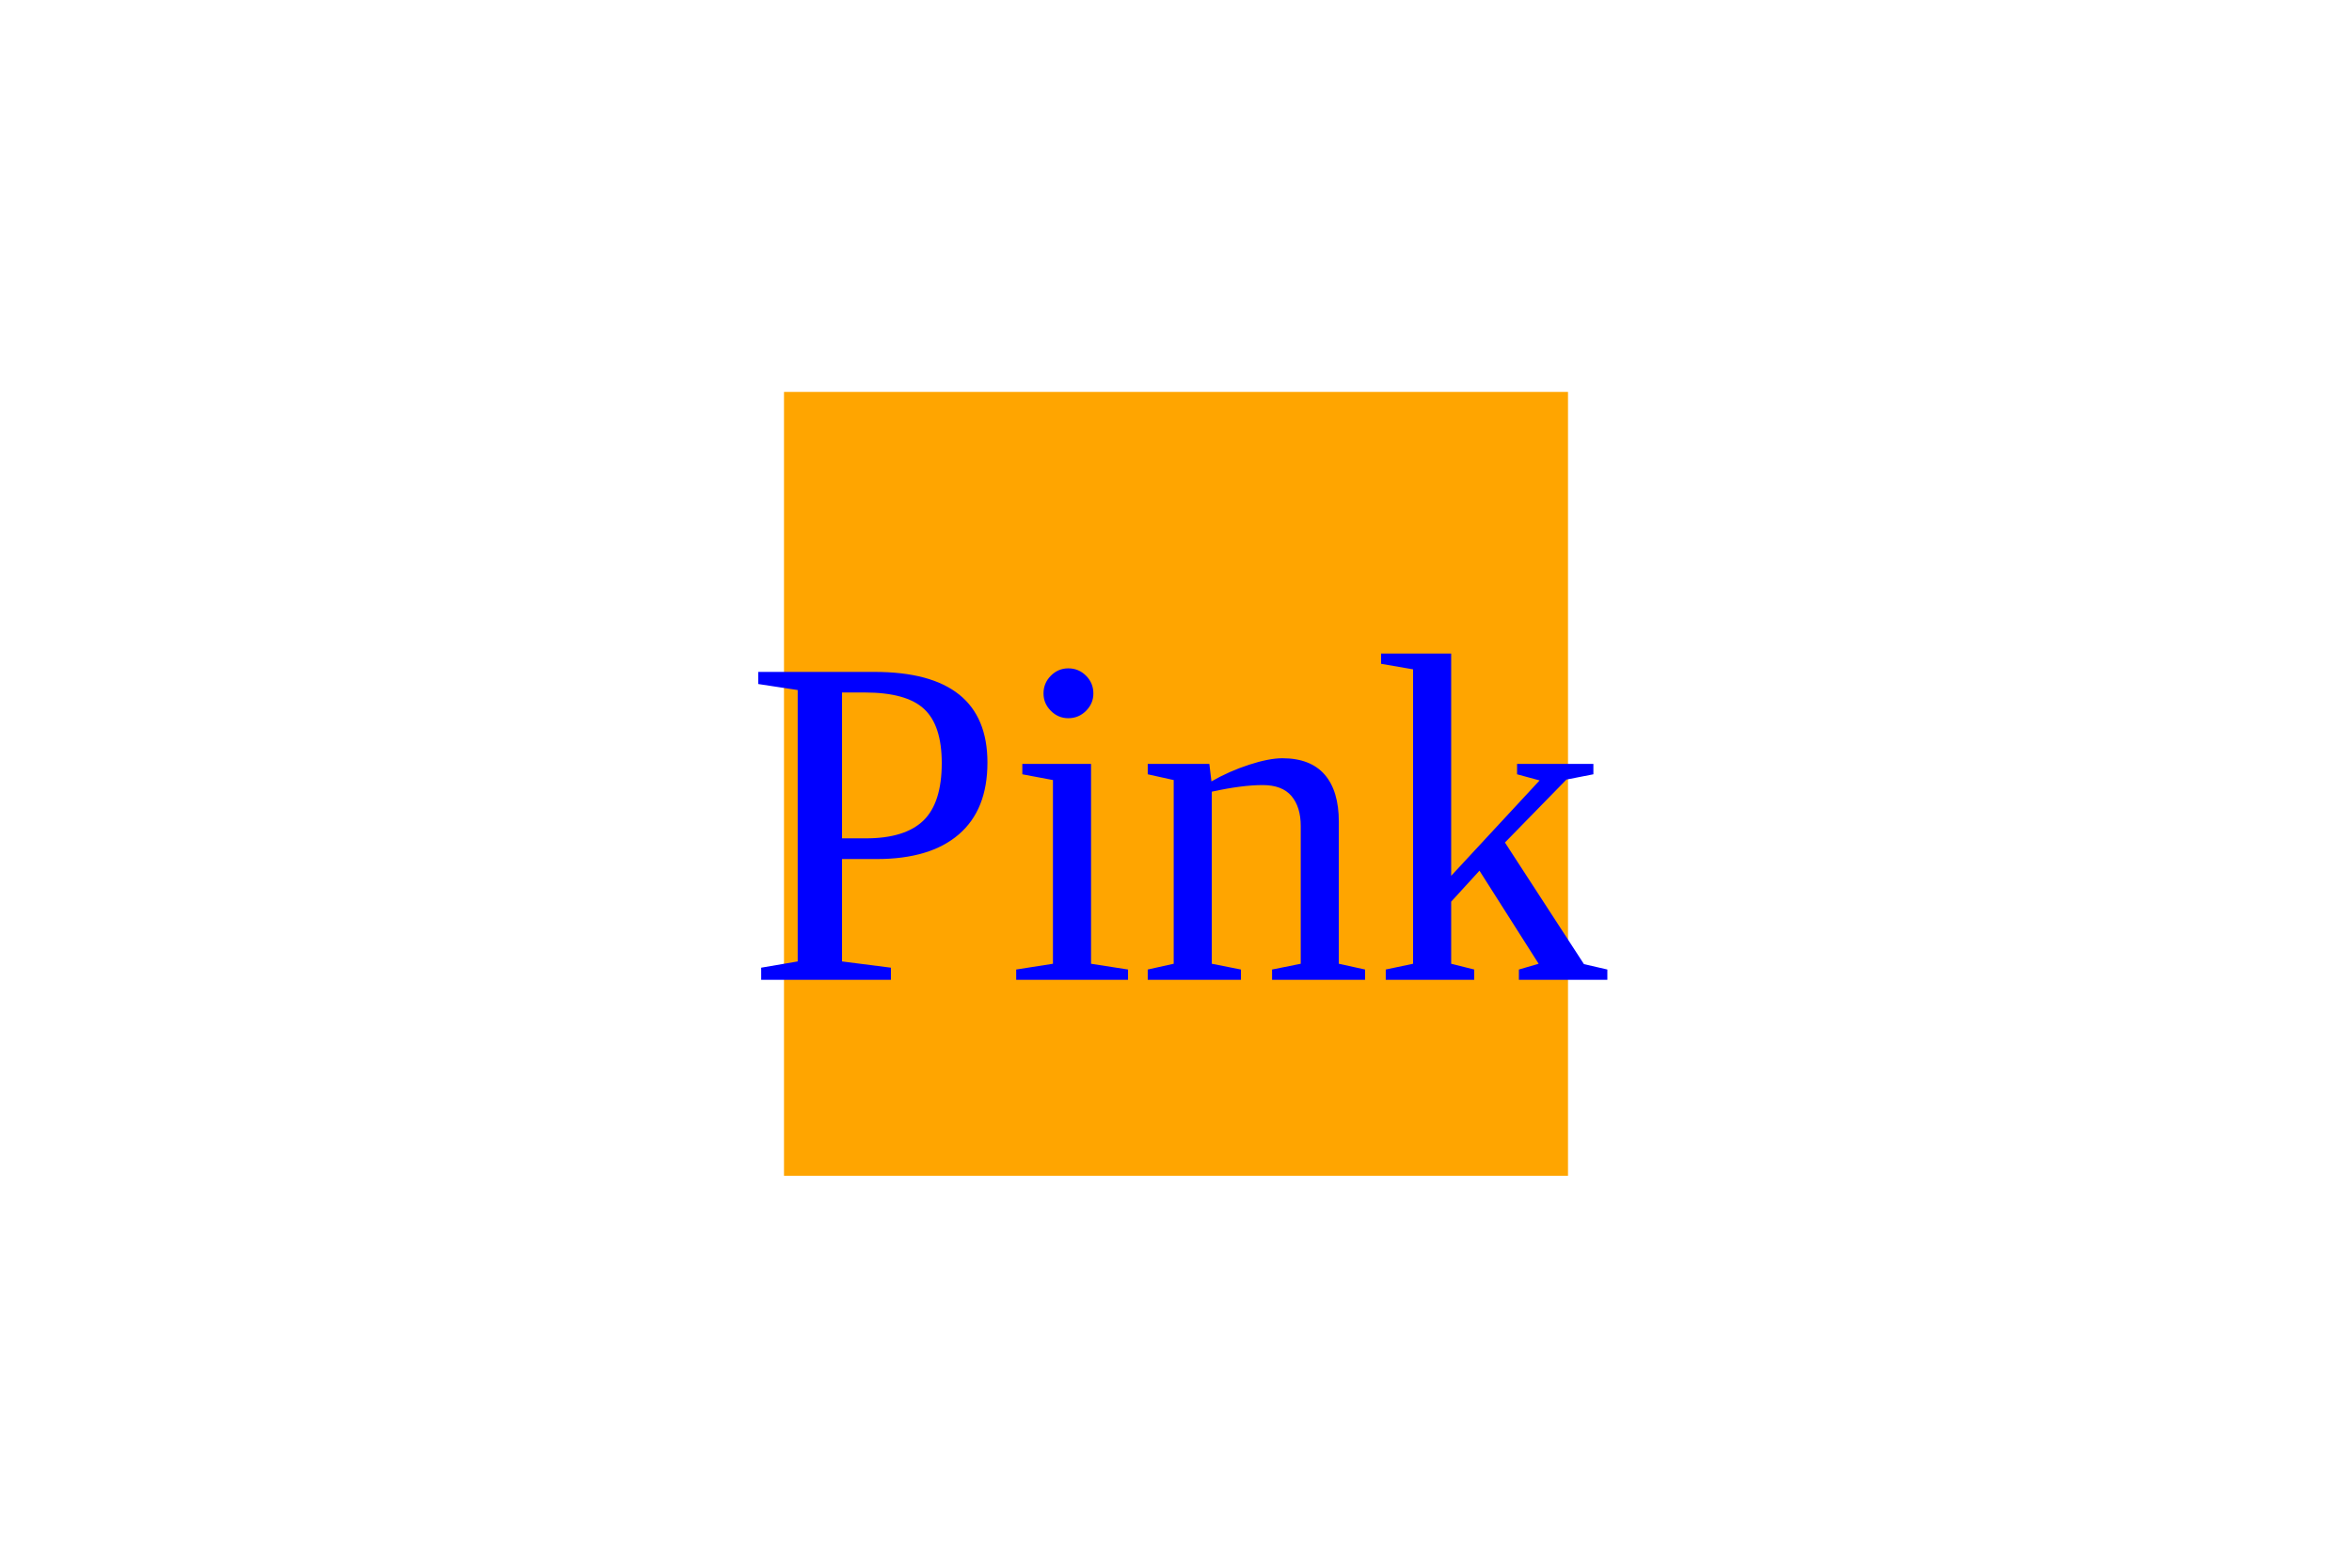
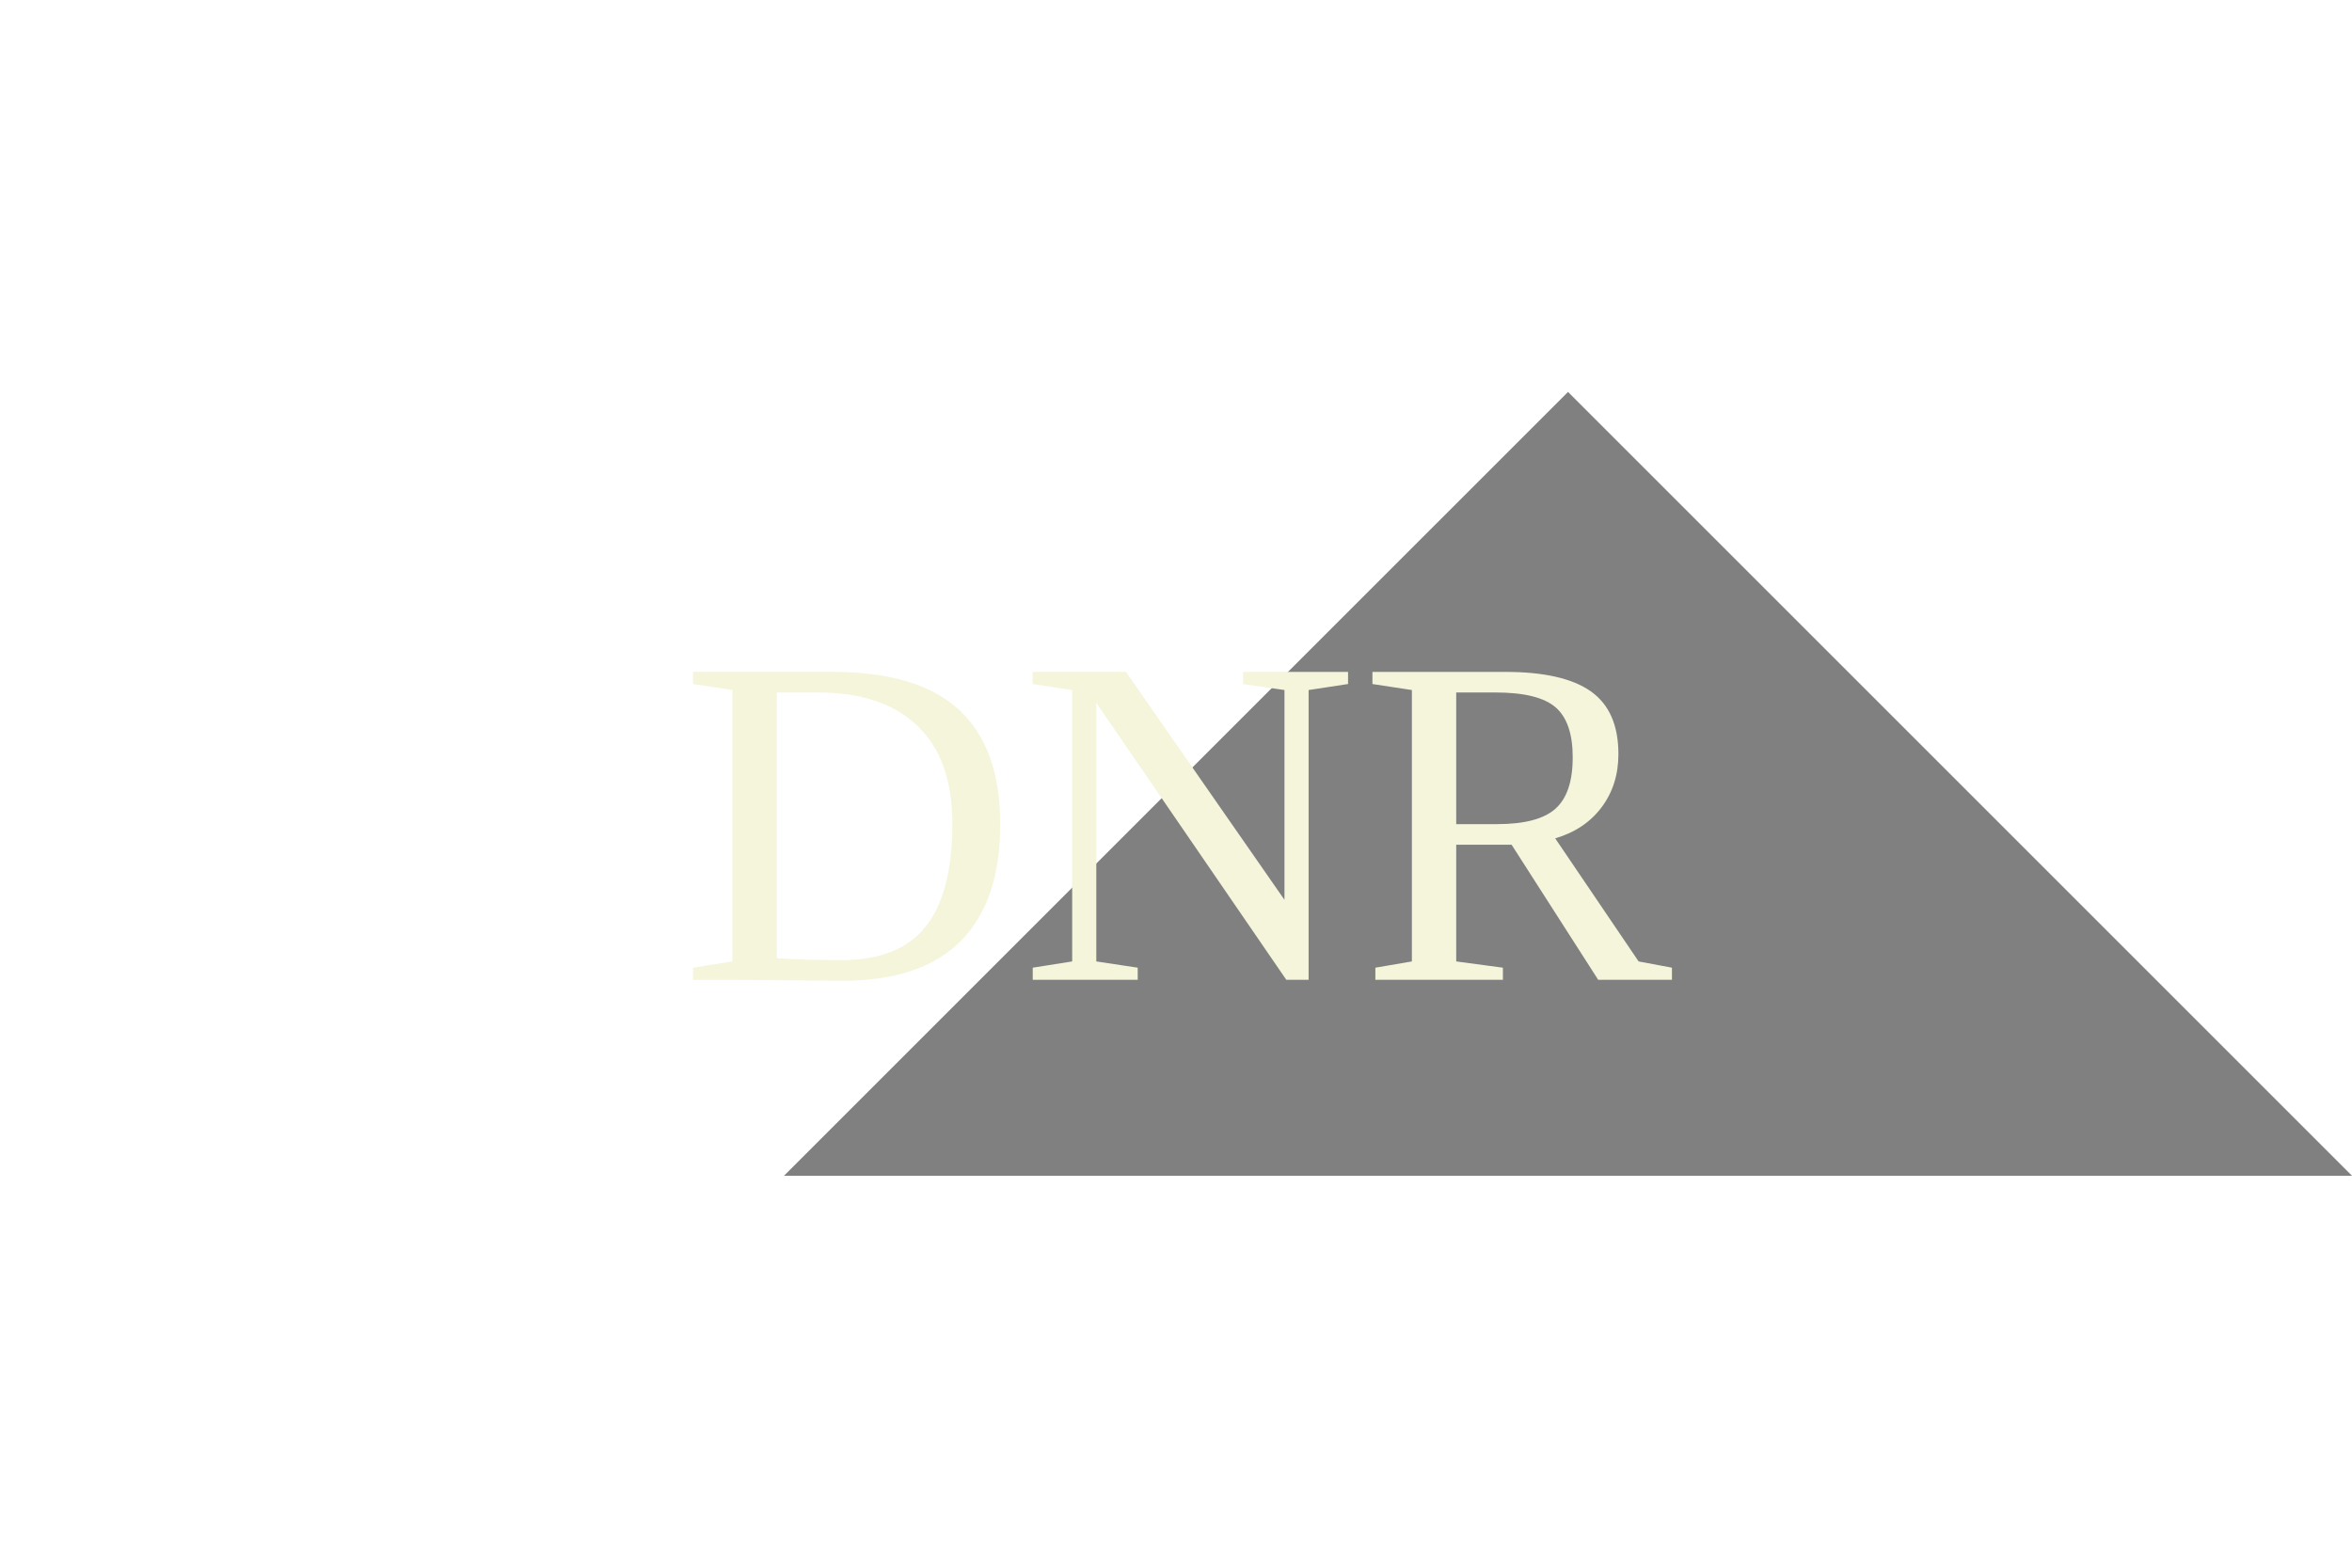
<svg xmlns="http://www.w3.org/2000/svg" version="1.1" width="300" height="200">
-   <rect x="100" y="50" width="100" height="100" fill="Orange" />
-   <text x="150" y="125" font-size="60" text-anchor="middle" fill="Blue">Pink</text>
+   <polygon points="100,150 200,50 300,150" fill="gray" />
+   <text x="150" y="125" font-size="60" text-anchor="middle" fill="beige">DNR</text>
</svg>
